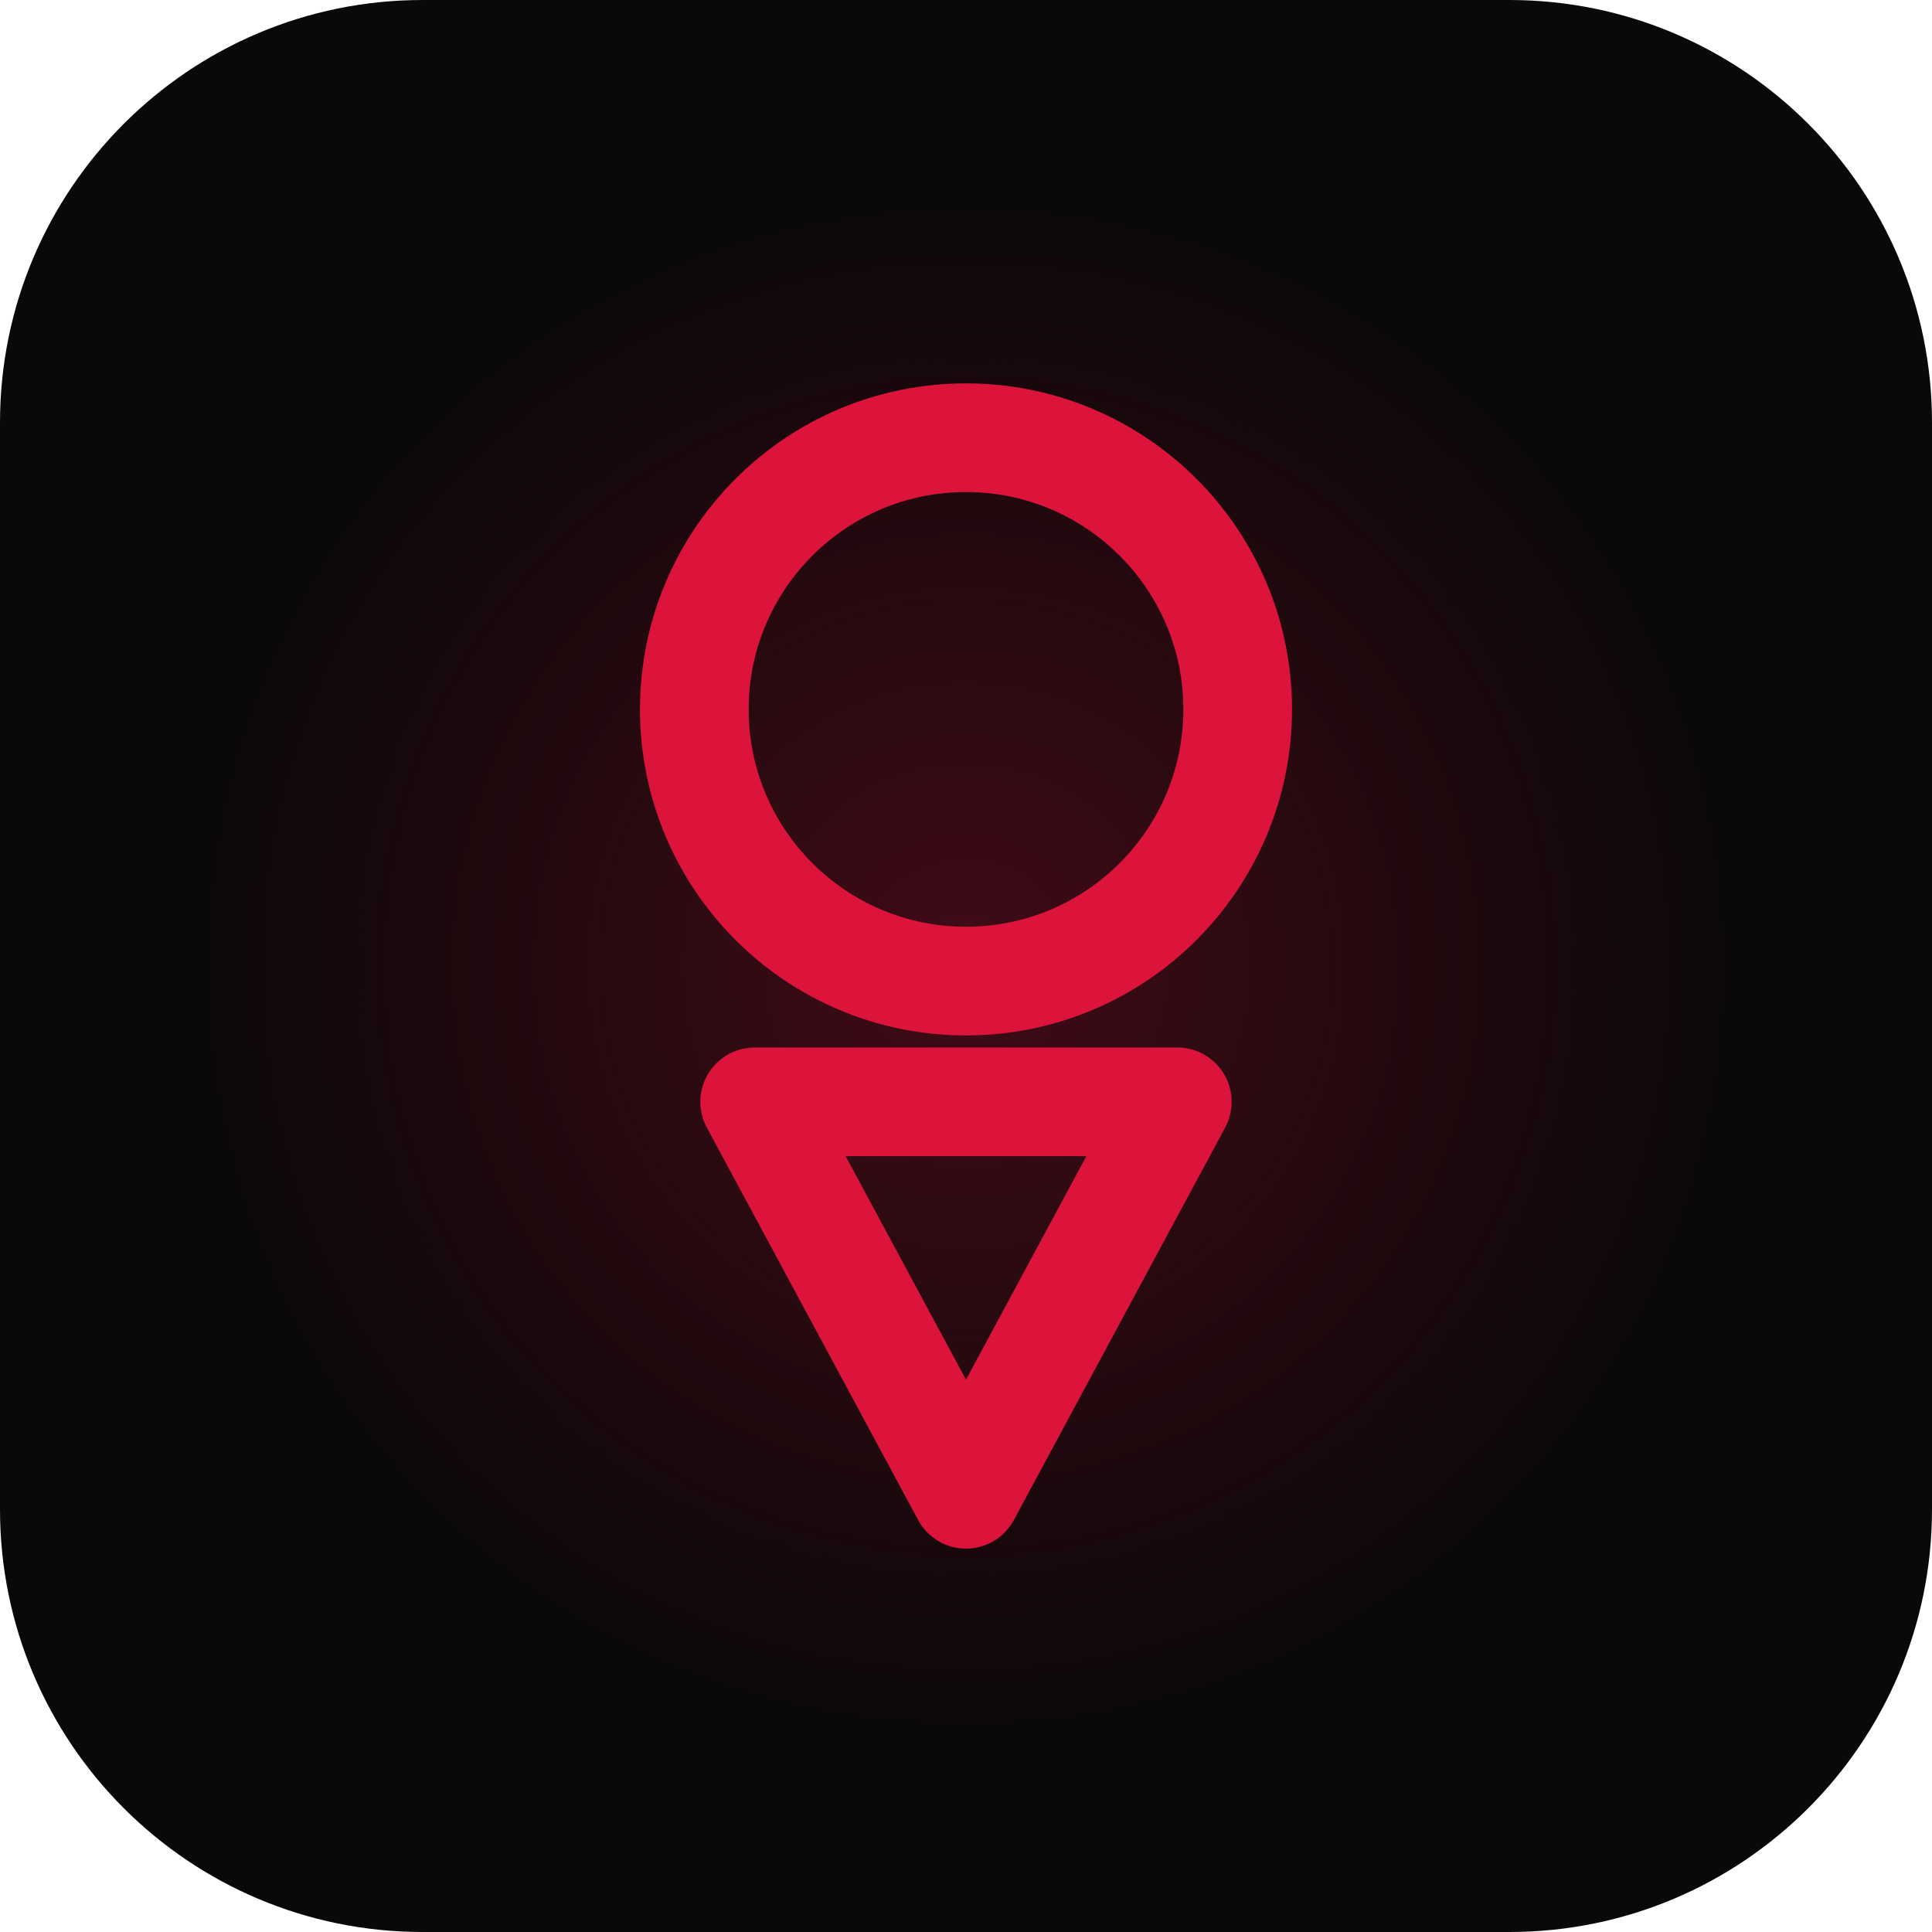
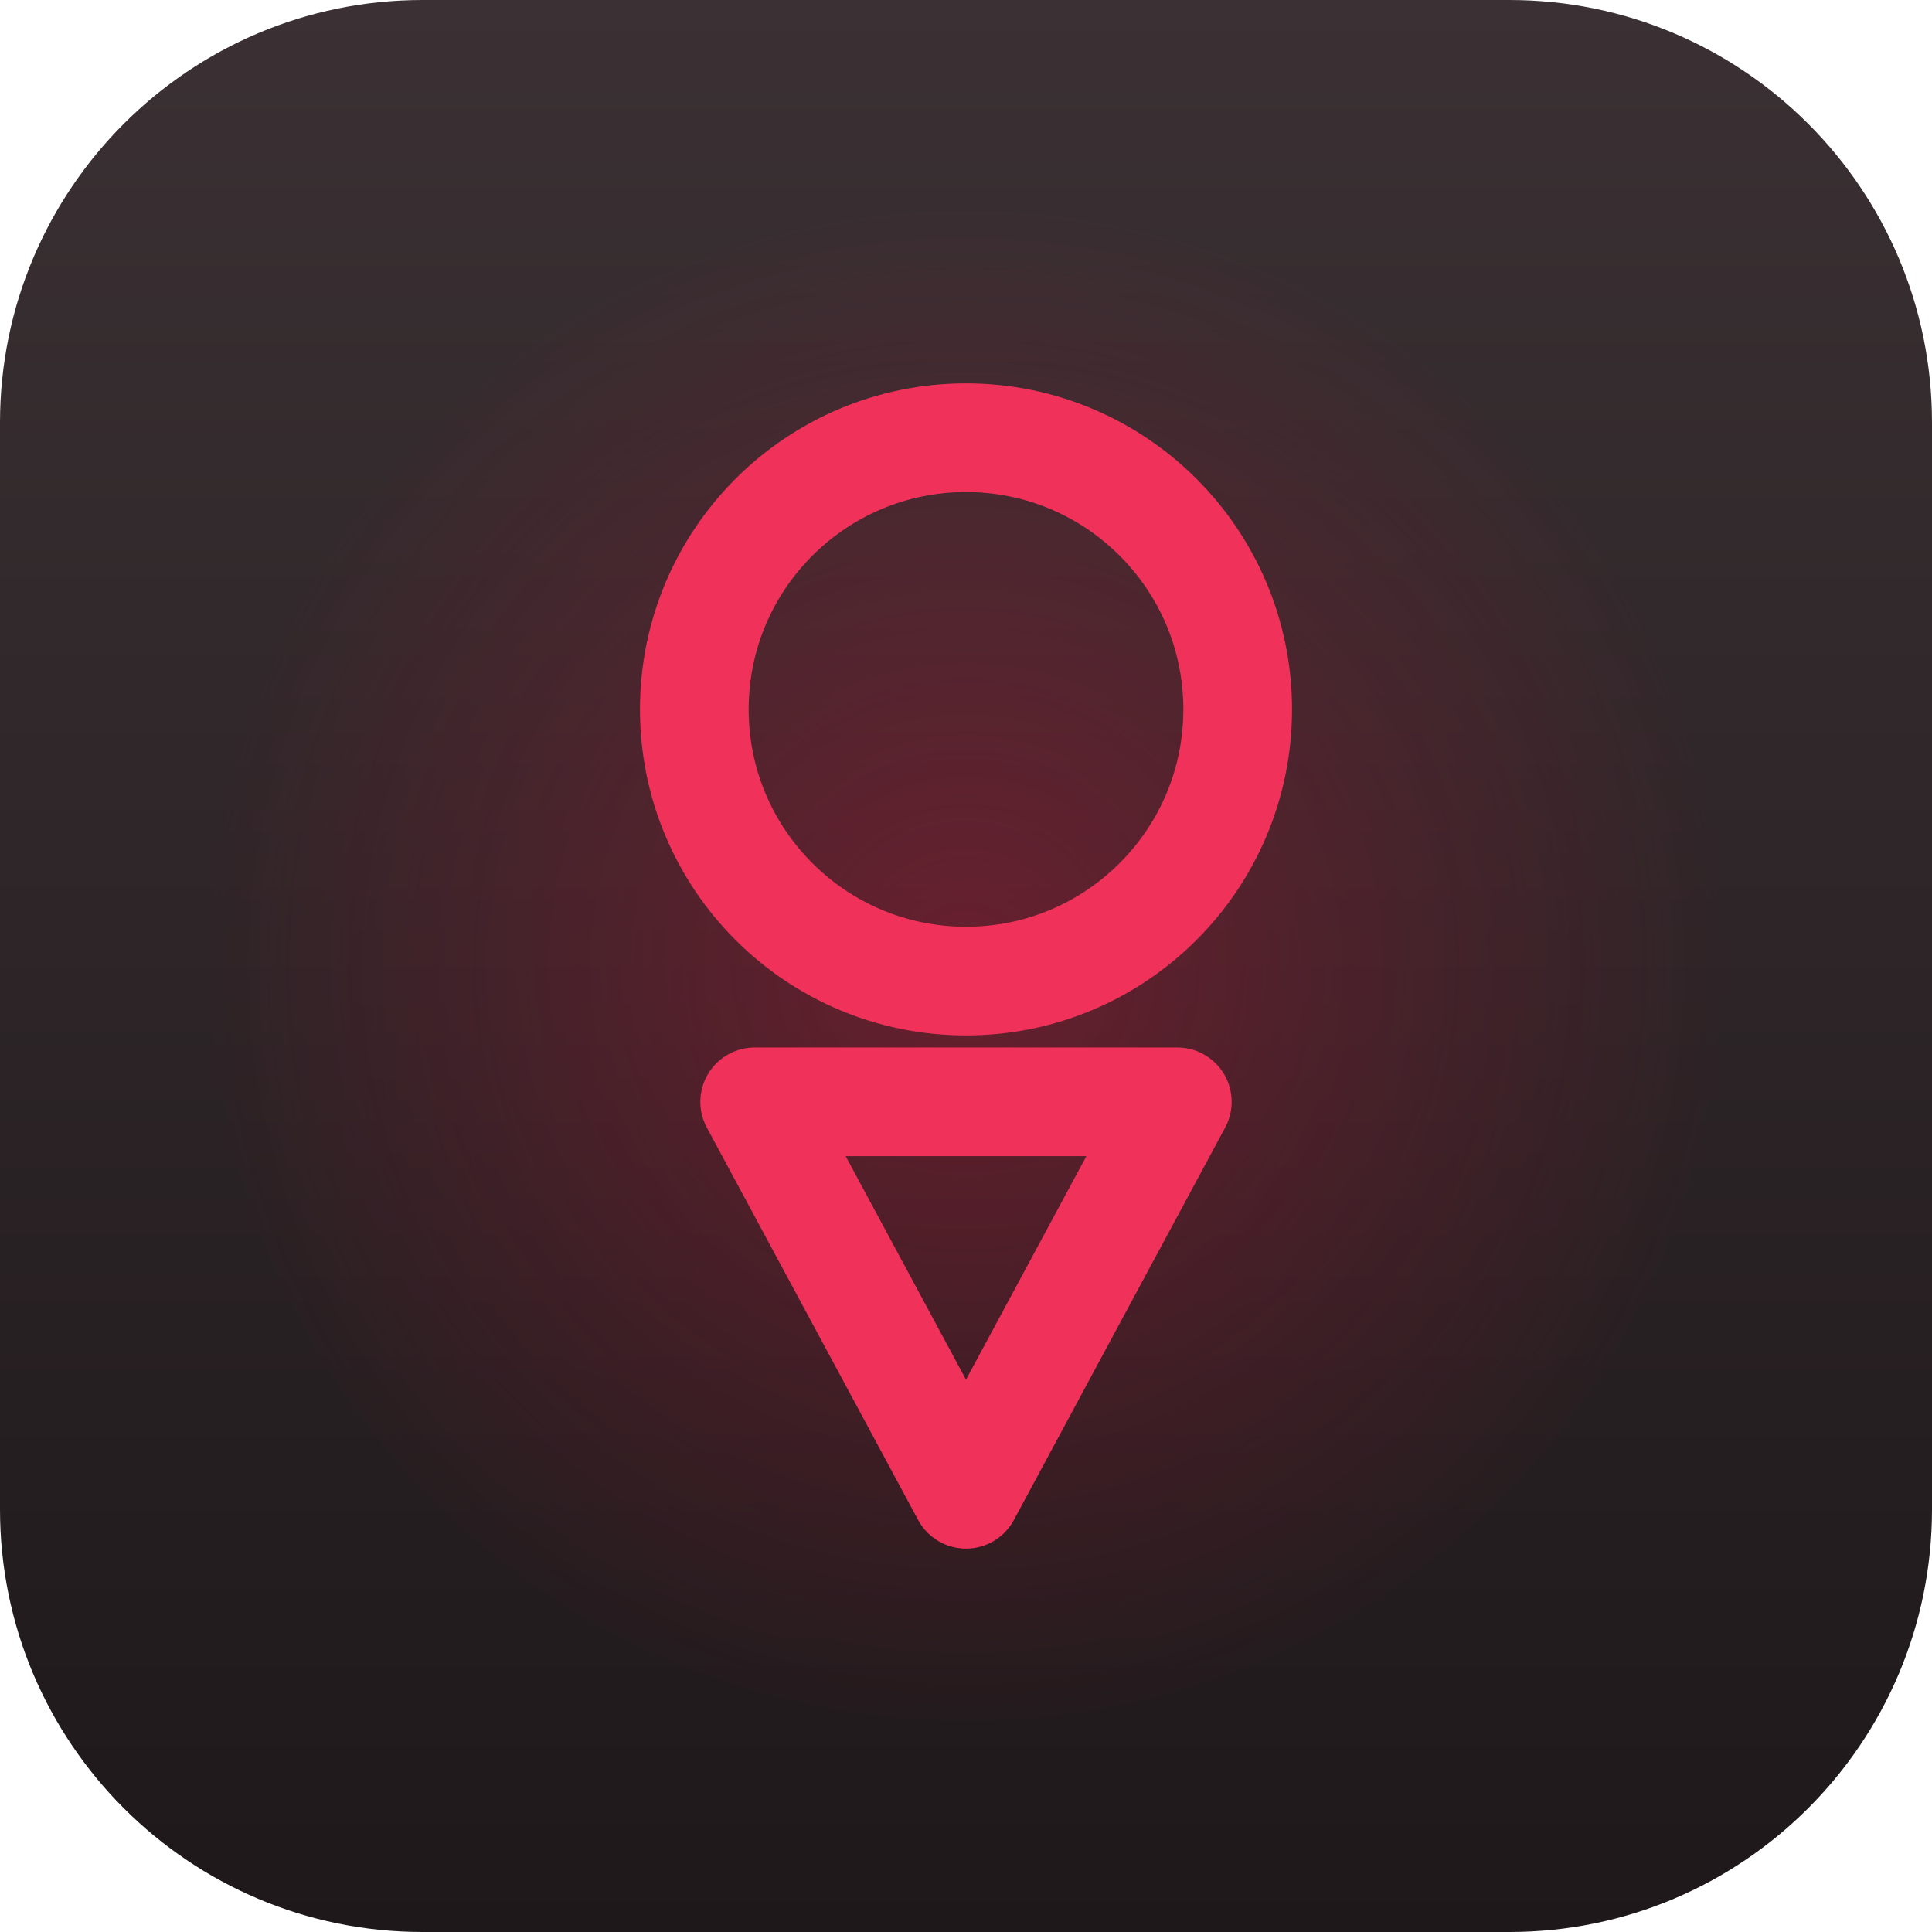
<svg xmlns="http://www.w3.org/2000/svg" viewBox="0 0 512 512">
  <defs>
+     <linearGradient id="tile" x1="0" y1="0" x2="0" y2="1">
+       <stop offset="0%" stop-color="#3b3134" />
+       <stop offset="100%" stop-color="#1e181a" />
+     </linearGradient>
    <radialGradient id="glow" cx="50%" cy="50%" r="52%">
-       <stop offset="0%" stop-color="#dc143c" stop-opacity="0.26" />
+       <stop offset="0%" stop-color="#dc143c" stop-opacity="0.34" />
      <stop offset="100%" stop-color="#dc143c" stop-opacity="0" />
    </radialGradient>
  </defs>
-   <rect width="512" height="512" rx="112" fill="#0b0809" />
+   <rect width="512" height="512" rx="112" fill="url(#tile)" />
  <circle cx="256" cy="256" r="200" fill="url(#glow)" />
-   <g transform="translate(256 256) scale(16) translate(-12 -12.25)" fill="none" stroke="#dc143c" stroke-width="1.8" stroke-linejoin="round">
+   <g transform="translate(256 256) scale(16) translate(-12 -12.25)" fill="none" stroke="#f0325a" stroke-width="1.8" stroke-linejoin="round">
    <circle cx="12" cy="8" r="4.5" />
    <path d="M8.5 14.5h7L12 21z" />
  </g>
</svg>
